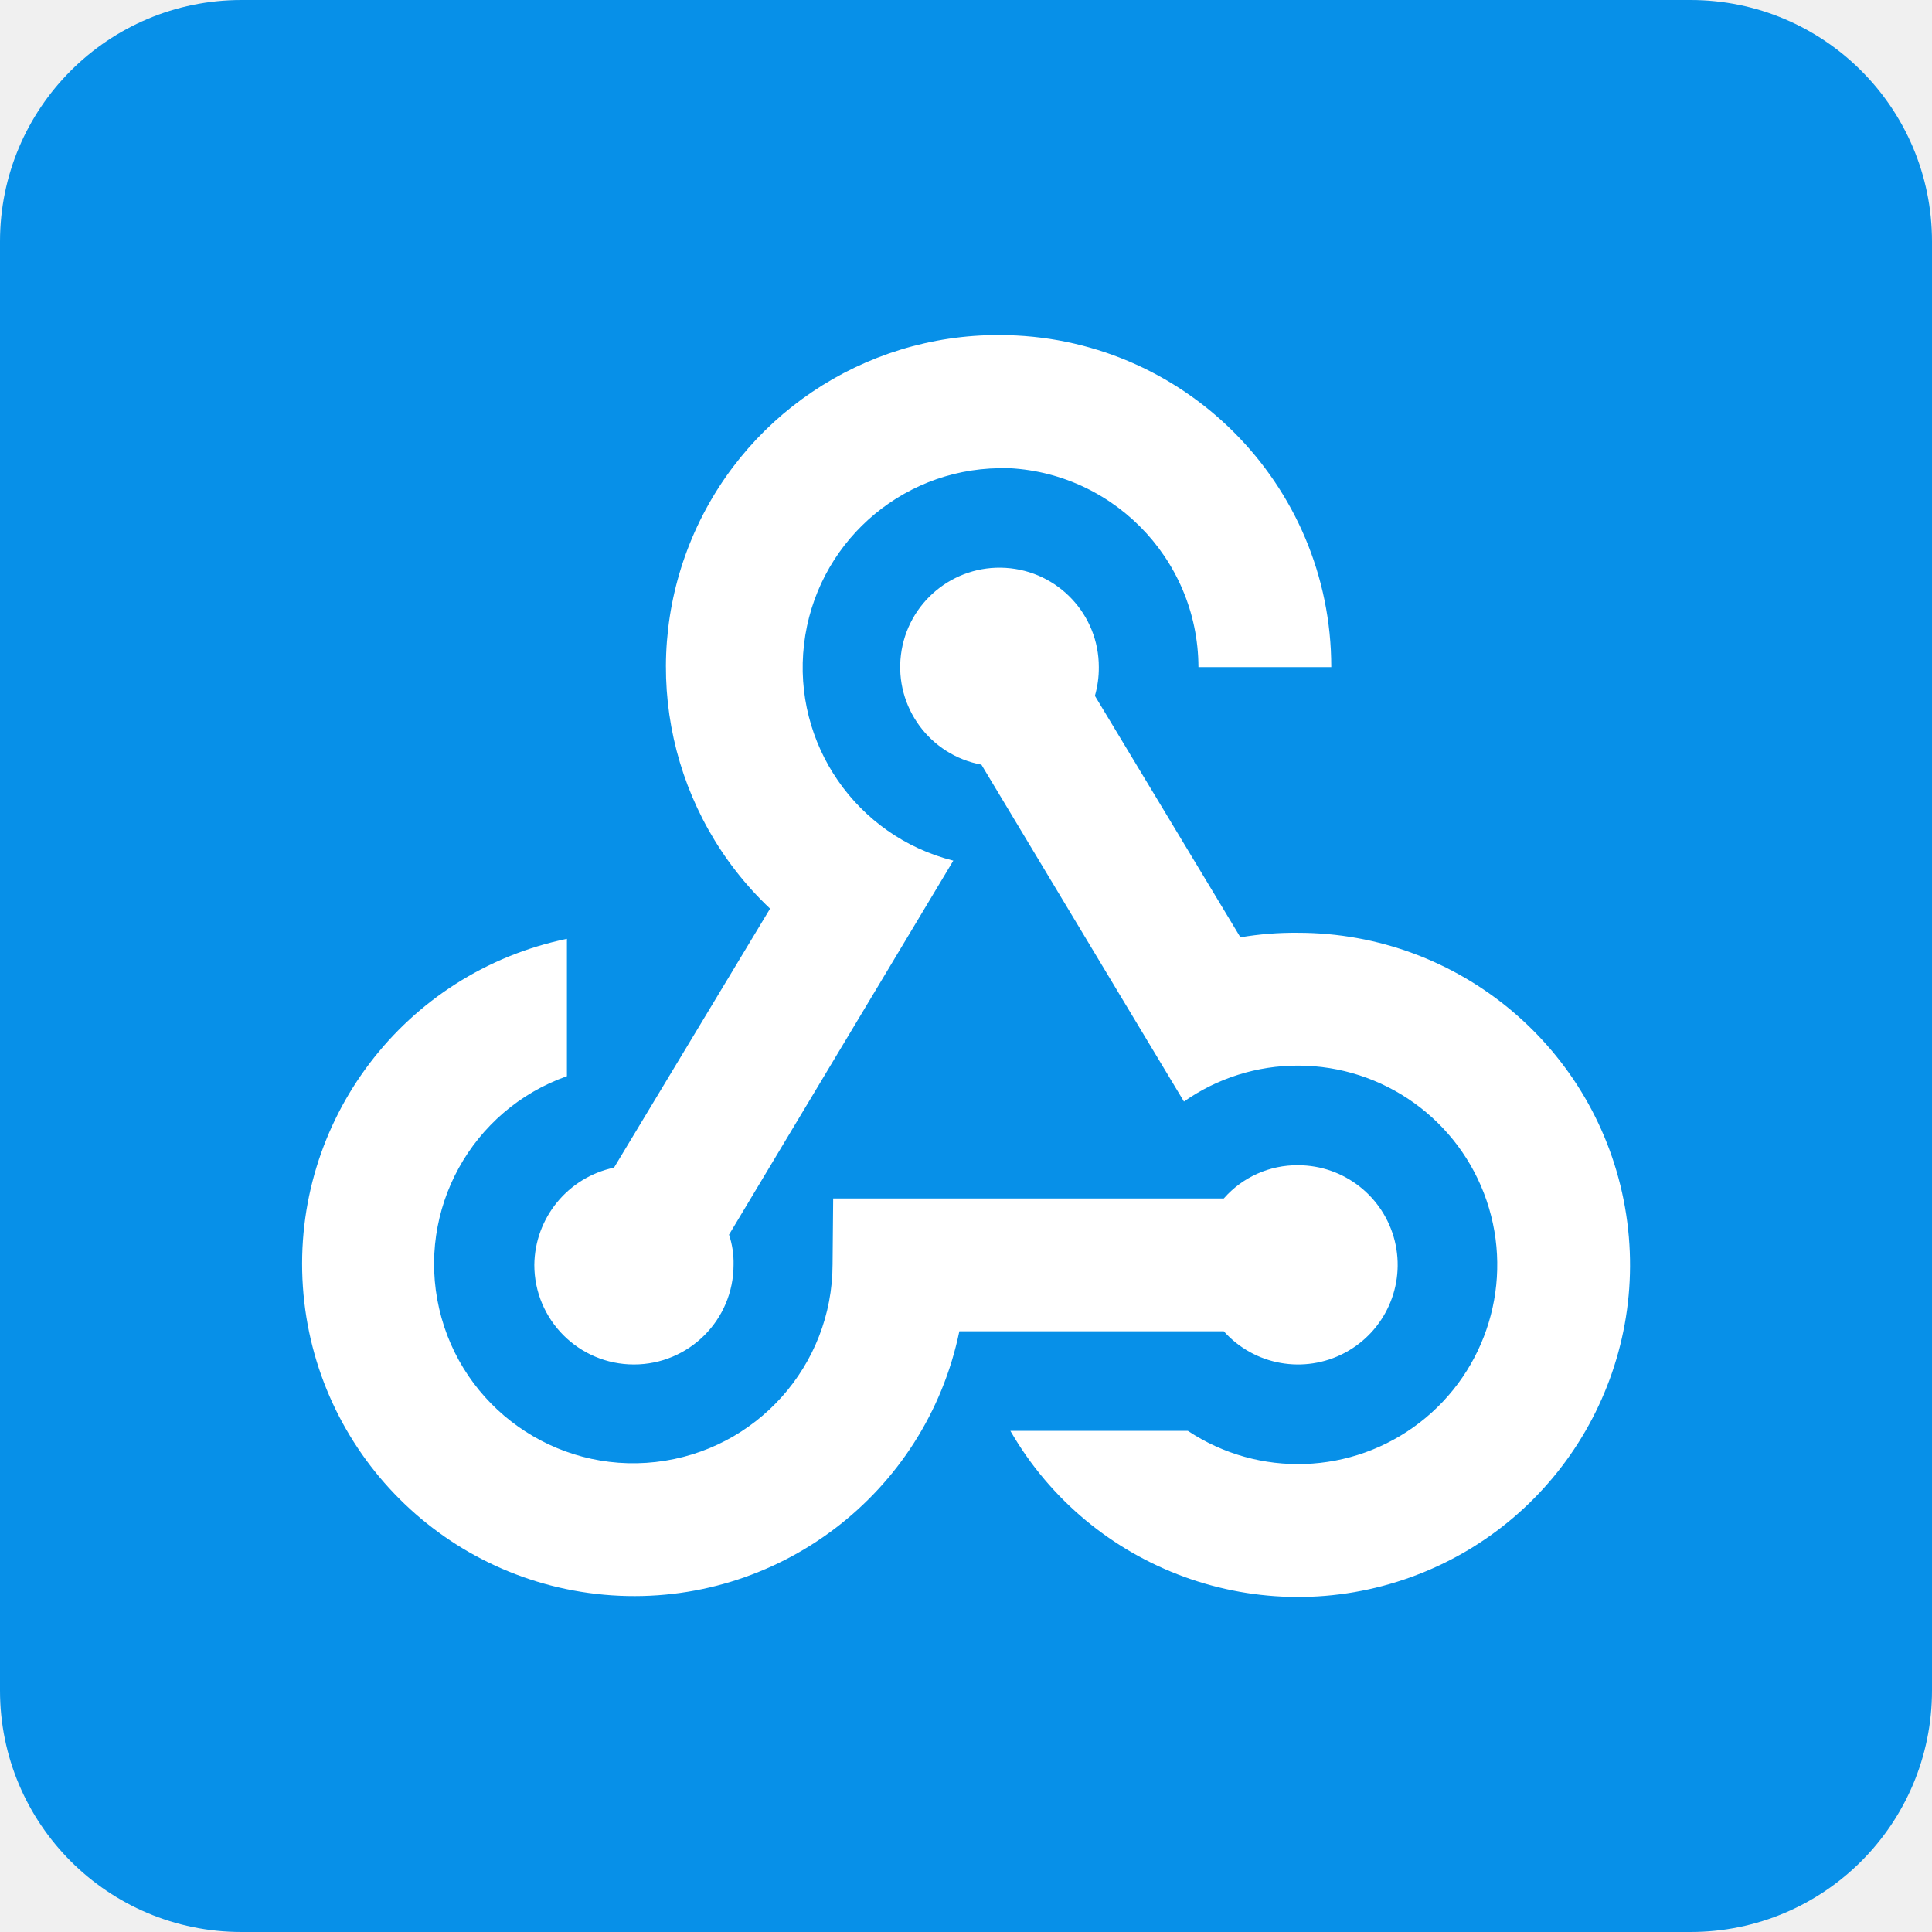
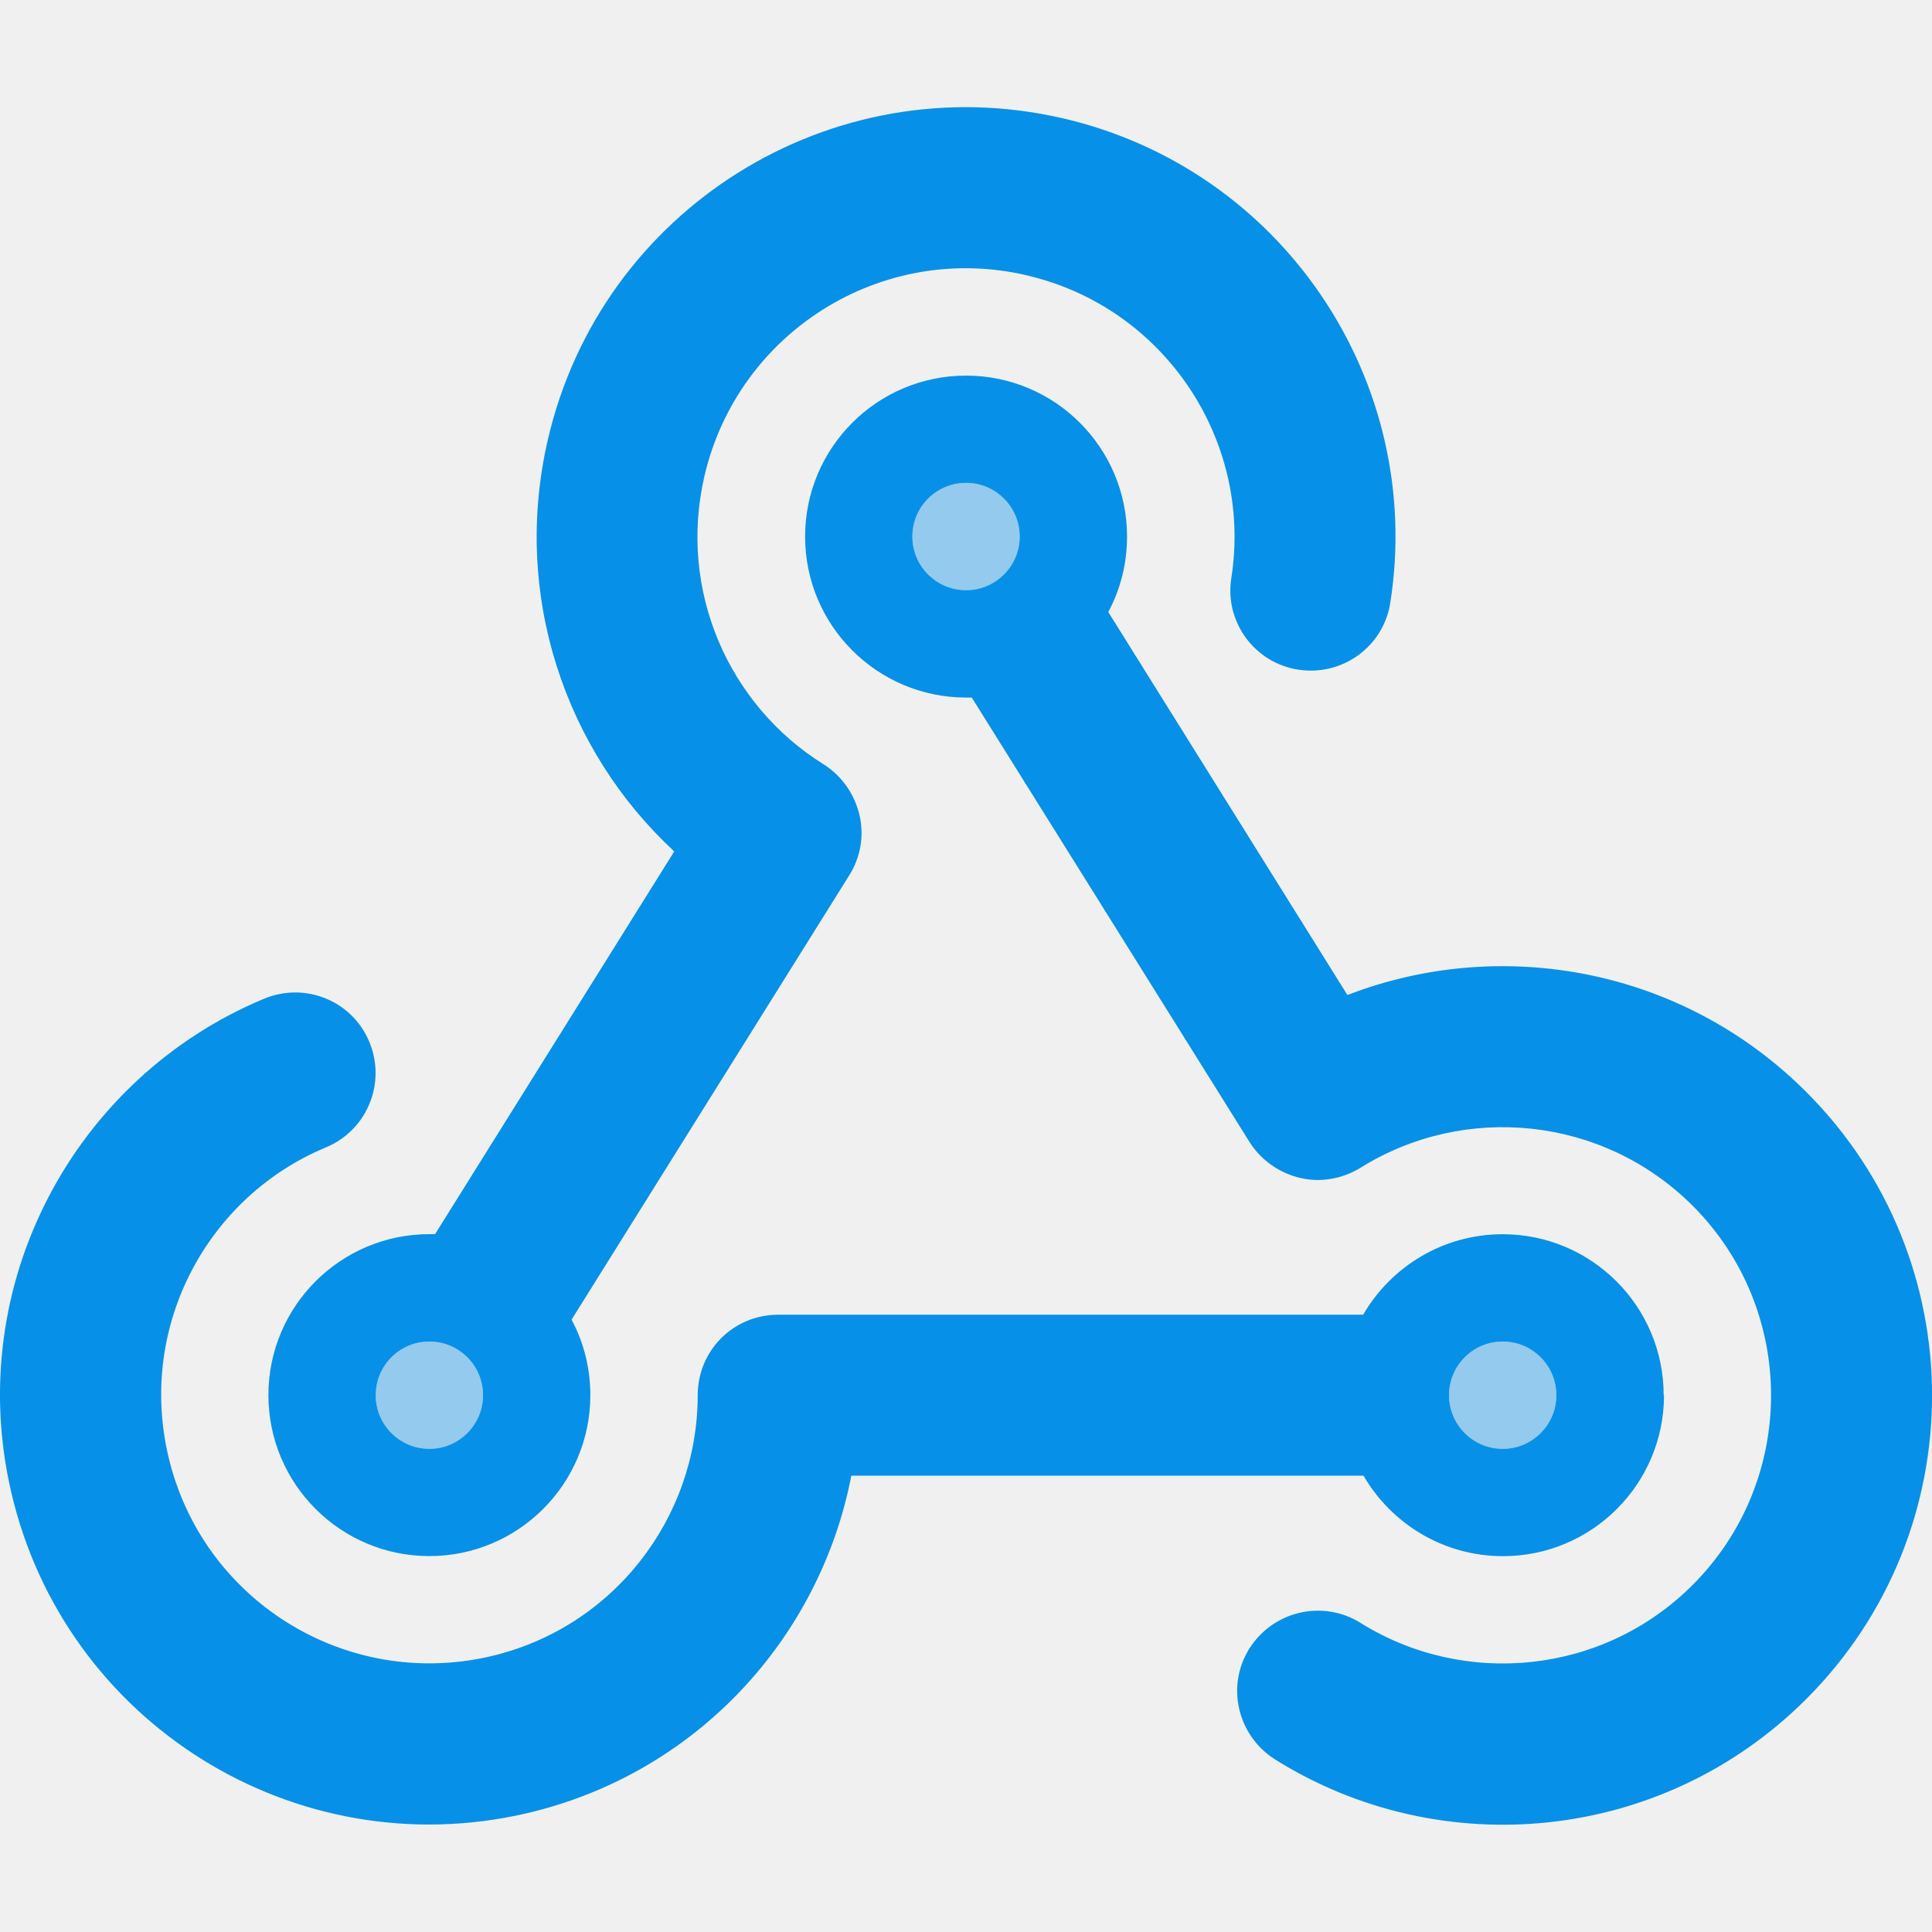
- <svg xmlns="http://www.w3.org/2000/svg" viewBox="0 0 64 64">
+ <svg xmlns="http://www.w3.org/2000/svg" id="Layer_1" viewBox="0 0 512 512">
  <defs>
-     <style>.cls-1{fill:none;}.cls-2{fill:#0790e8;}.cls-3{fill:#fff;}</style>
+     <style>.cls-1{fill:none;}.cls-2{isolation:isolate;opacity:.4;}.cls-2,.cls-3{fill:#0790e8;}</style>
  </defs>
-   <g id="Layer_1" data-name="Layer 1">
-     <rect class="cls-1" width="64" height="64" />
-   </g>
-   <g id="Layer_2" data-name="Layer 2">
-     <rect class="cls-2" width="64" height="64" rx="8" />
-   </g>
-   <g id="Layer_3" data-name="Layer 3">
-     <rect class="cls-1" width="64" height="64" />
-     <path class="cls-3" d="M27.6,39.7H40.54A3.23,3.23,0,0,1,43,38.6a3.3,3.3,0,1,1-2.46,5.5H31.78a11,11,0,1,1-13-13v4.55a6.6,6.6,0,1,0,8.8,6.23Zm5.5-24.2a6.62,6.62,0,0,1,6.6,6.6h4.4a11,11,0,0,0-11-11h0a11,11,0,0,0-7.59,19l-5.17,8.58A3.33,3.33,0,0,0,17.7,41.9a3.3,3.3,0,0,0,6.6,0,2.93,2.93,0,0,0-.15-1l7.43-12.39a6.6,6.6,0,0,1,1.52-13ZM43,35.3a6.55,6.55,0,0,0-3.78,1.19L32.51,25.33A3.29,3.29,0,1,1,36.4,22.1a3.35,3.35,0,0,1-.13.95l4.82,8A10.76,10.76,0,0,1,43,30.9h0a11,11,0,1,1-9.53,16.5h5.88A6.6,6.6,0,1,0,43,35.3Z" />
-   </g>
+   <rect class="cls-1" width="512" height="512" />
+   <path class="cls-2" d="M99.57,369.74c0,7.85,6.37,14.22,14.22,14.22s14.22-6.37,14.22-14.22-6.37-14.22-14.22-14.22-14.22,6.37-14.22,14.22ZM241.79,142.2c0,7.85,6.37,14.22,14.22,14.22s14.22-6.37,14.22-14.22-6.37-14.22-14.22-14.22-14.22,6.37-14.22,14.22ZM384.01,369.74c0,7.85,6.37,14.22,14.22,14.22s14.22-6.37,14.22-14.22-6.37-14.22-14.22-14.22-14.22,6.37-14.22,14.22Z" />
+   <path class="cls-3" d="M272.01,72.95c36.53,8.44,60,43.73,54.31,80.17-1.87,11.64,6.13,22.58,17.78,24.35,11.64,1.78,22.58-6.13,24.35-17.78,9.16-58.4-28.35-114.84-86.84-128.35-61.24-14.13-122.31,24-136.44,85.24-9.51,41.15,4.62,82.31,33.51,109.06l-63.38,101.42h-1.51c-23.55,0-42.66,19.11-42.66,42.66s19.11,42.66,42.66,42.66,42.66-19.11,42.66-42.66c0-7.2-1.78-14.04-4.98-20l73.6-117.77c3.02-4.8,4-10.58,2.67-16.09s-4.71-10.31-9.51-13.33c-25.07-15.64-38.58-45.95-31.55-76.35,8.89-38.22,47.02-62.13,85.33-53.24ZM256.01,127.97c7.85,0,14.22,6.37,14.22,14.22s-6.37,14.22-14.22,14.22-14.22-6.37-14.22-14.22,6.37-14.22,14.22-14.22ZM293.7,162.2c3.2-5.96,4.98-12.8,4.98-20,0-23.55-19.11-42.66-42.66-42.66s-42.66,19.11-42.66,42.66,19.11,42.66,42.66,42.66h1.51l73.6,117.77c3.02,4.8,7.82,8.18,13.33,9.51s11.29.27,16.09-2.67c27.47-17.15,64.09-13.78,88,10.04,27.73,27.73,27.73,72.8,0,100.53-23.82,23.82-60.53,27.2-88,10.04-9.96-6.22-23.11-3.2-29.42,6.76s-3.2,23.11,6.76,29.42c43.91,27.55,102.57,22.22,140.79-16,44.44-44.44,44.44-116.44,0-160.88-32.89-32.89-80.89-41.42-121.6-25.69l-63.38-101.51ZM99.57,369.74c0-7.85,6.37-14.22,14.22-14.22s14.22,6.37,14.22,14.22-6.37,14.22-14.22,14.22-14.22-6.37-14.22-14.22ZM384.01,369.74c0-7.85,6.37-14.22,14.22-14.22s14.22,6.37,14.22,14.22-6.37,14.22-14.22,14.22-14.22-6.37-14.22-14.22ZM440.89,369.74c0-23.55-19.11-42.66-42.66-42.66-15.82,0-29.6,8.62-36.98,21.33h-155.02c-5.69,0-11.11,2.22-15.11,6.22s-6.22,9.42-6.22,15.11c0,32.35-22.22,61.69-55.11,69.24-38.31,8.8-76.44-15.02-85.24-53.33-7.91-34.31,10.4-68.53,41.87-81.6,10.84-4.53,16-16.98,11.47-27.91-4.53-10.93-16.98-16-27.91-11.47C19.66,285.66-9.76,340.41,2.95,395.34c14.13,61.24,75.2,99.37,136.44,85.24,45.33-10.49,77.95-46.66,86.22-89.51h135.73c7.38,12.71,21.15,21.33,36.98,21.33,23.55,0,42.66-19.11,42.66-42.66h-.09Z" />
</svg>
